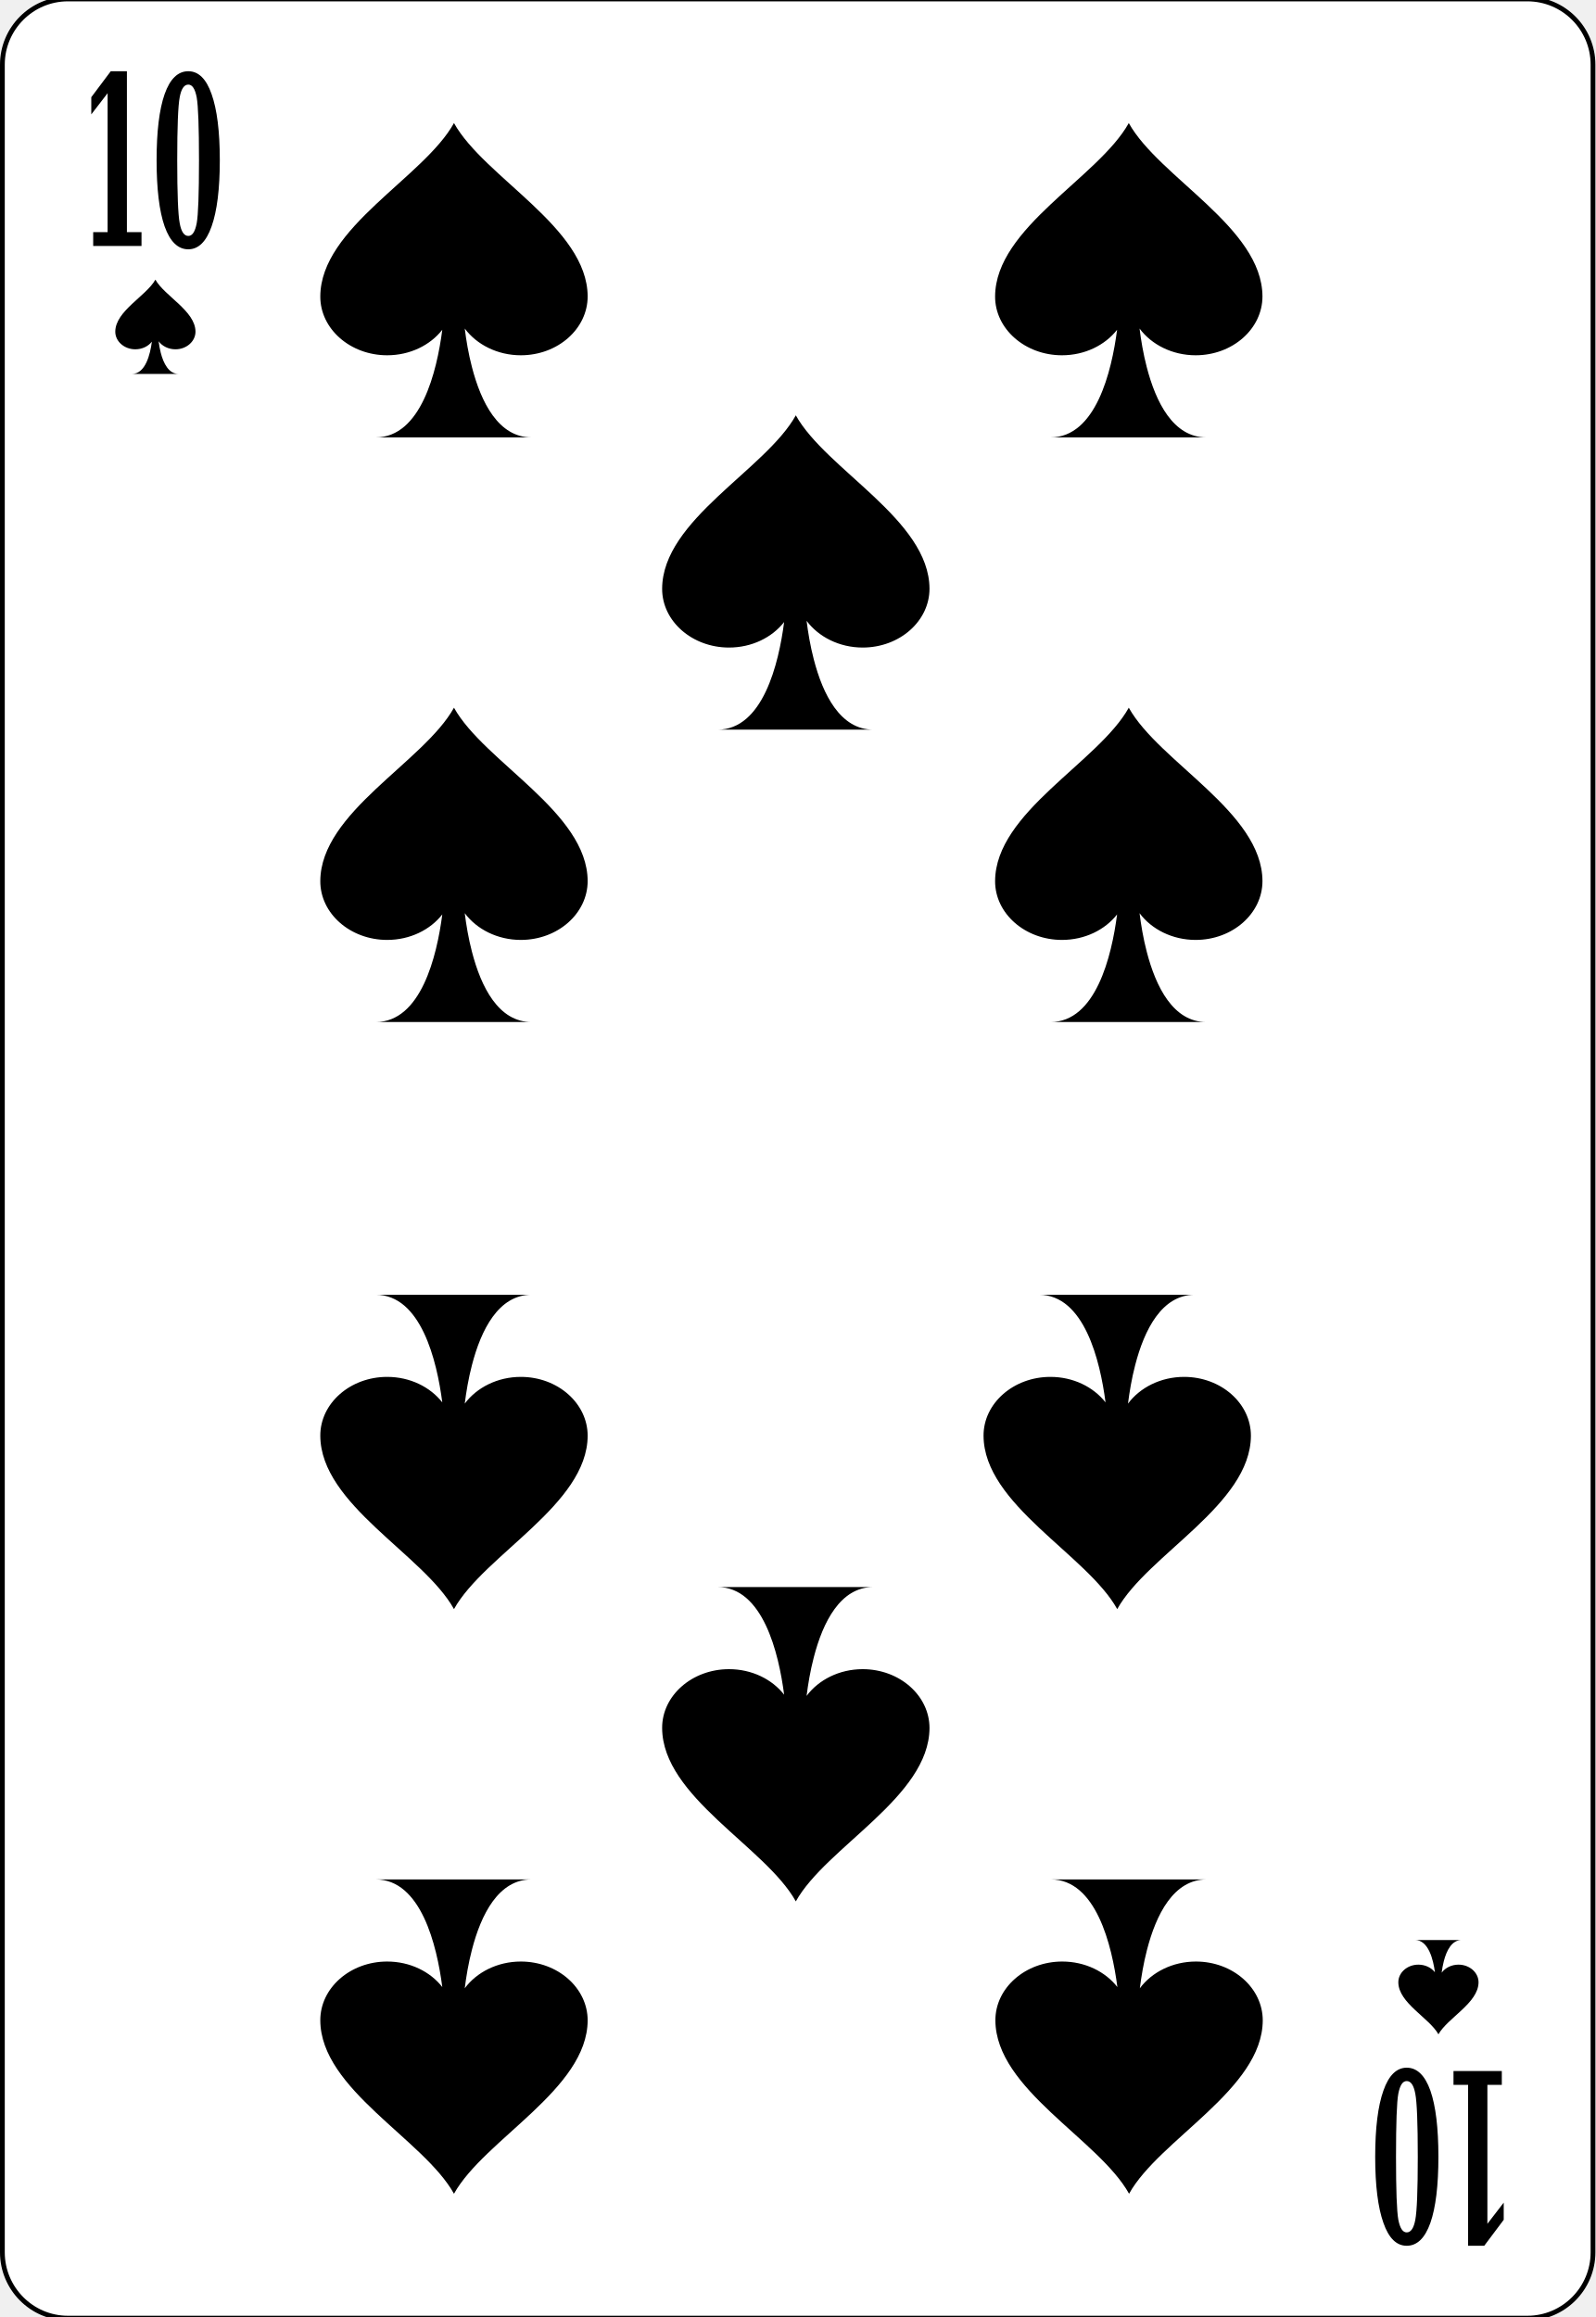
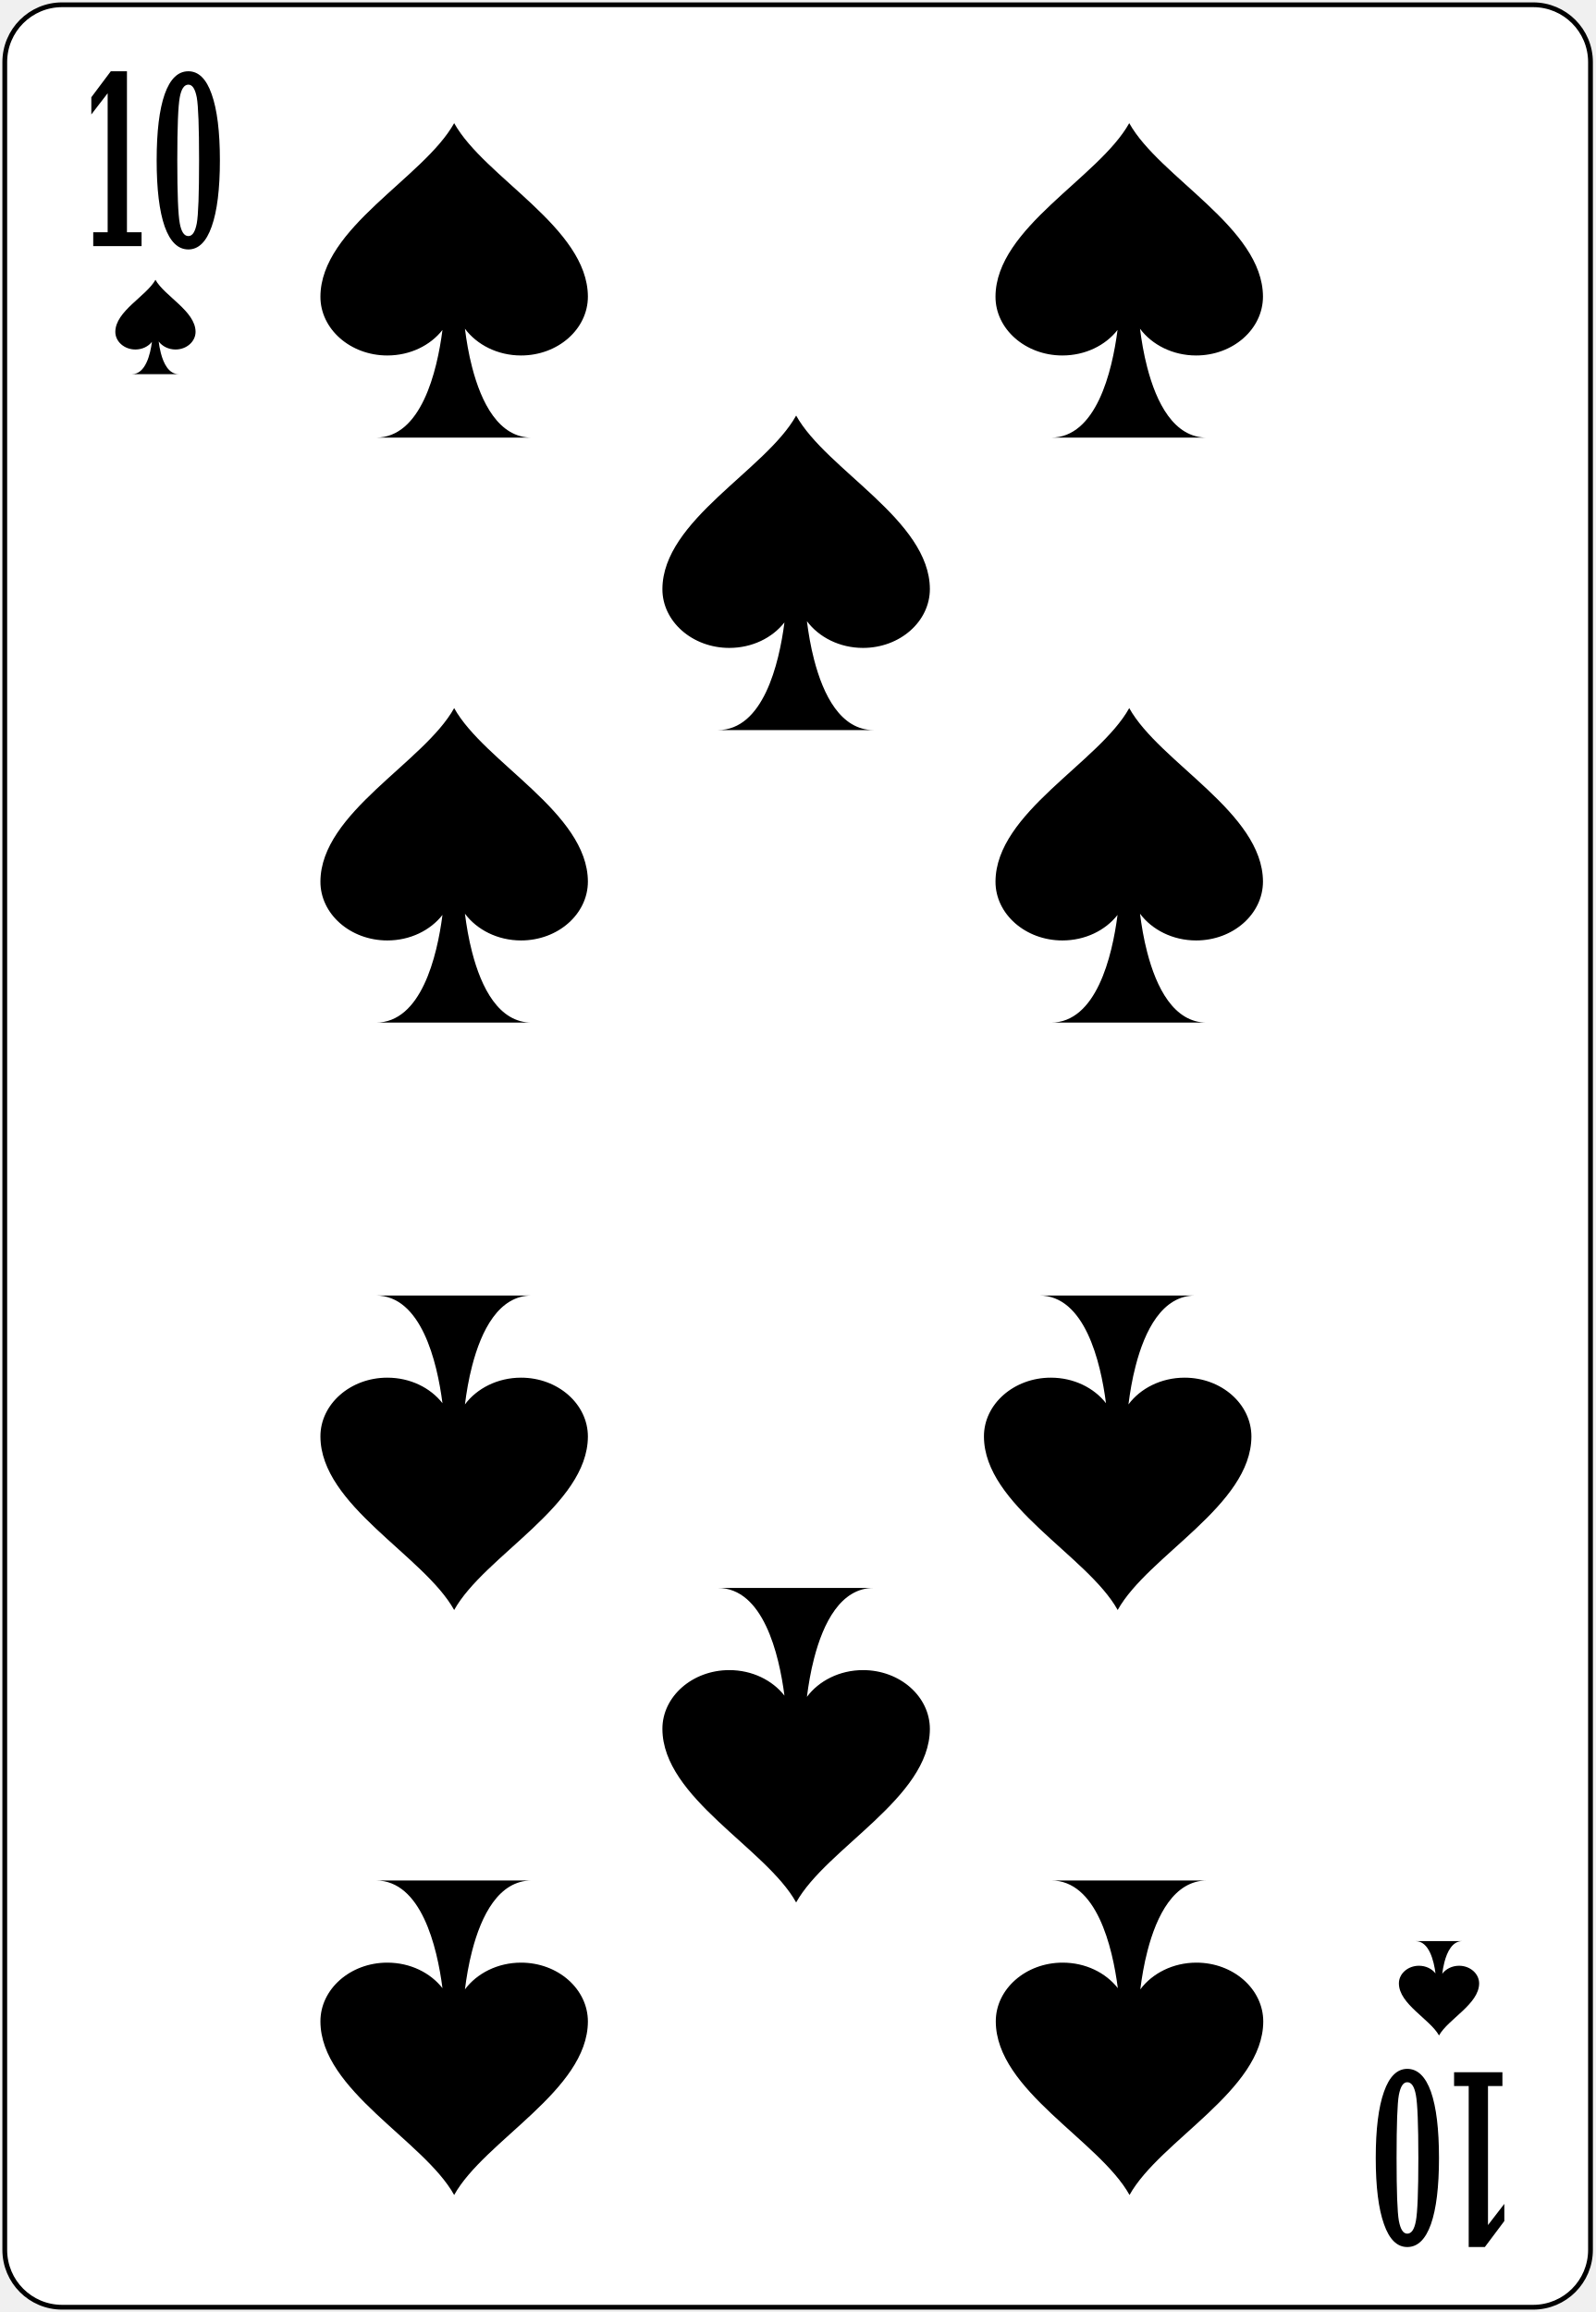
- <svg xmlns="http://www.w3.org/2000/svg" xmlns:xlink="http://www.w3.org/1999/xlink" version="1.0" width="100%" height="100%" viewBox="0 0 167.08 242.66" id="svg2" xml:space="preserve">
+ <svg xmlns="http://www.w3.org/2000/svg" xmlns:xlink="http://www.w3.org/1999/xlink" version="1.0" width="100%" height="100%" viewBox="0 0 167 242" id="svg2" xml:space="preserve">
  <defs id="defs88" />
-   <path d="M 166.83,235.89 C 166.83,239.68 163.75,242.78 159.96,242.78 L 7.11,242.78 C 3.33,242.78 0.25,239.68 0.25,235.89 L 0.25,6.77 C 0.25,2.98 3.33,-0.11 7.11,-0.11 L 159.96,-0.11 C 163.75,-0.11 166.83,2.98 166.83,6.77 L 166.83,235.89 L 166.83,235.89 z" id="bg" style="fill:#ffffff;stroke:#000000;stroke-width:0.5;" />
+   <rect x="0.5" y="0.5" width="166" height="241" rx="6" style="fill:#ffffff;stroke:#000000;stroke-width:0.5;" />
  <path d="M 11.6,7.46 L 9.56,10.18 L 9.56,11.98 L 11.27,9.76 L 11.27,24.31 L 9.76,24.31 L 9.76,25.76 L 14.82,25.76 L 14.82,24.31 L 13.29,24.31 L 13.29,7.46 L 11.6,7.46 z M 19.72,7.46 C 18.64,7.46 17.81,8.25 17.24,9.86 C 16.68,11.46 16.4,13.77 16.4,16.78 C 16.4,19.79 16.68,22.11 17.24,23.71 C 17.81,25.31 18.64,26.11 19.72,26.11 C 20.78,26.11 21.6,25.31 22.16,23.71 C 22.73,22.11 23.02,19.79 23.02,16.78 C 23.02,13.77 22.73,11.46 22.16,9.86 C 21.6,8.25 20.78,7.46 19.72,7.46 z M 19.72,8.86 C 20.15,8.86 20.43,9.32 20.6,10.20 C 20.76,11.10 20.84,13.28 20.84,16.78 C 20.84,20.31 20.76,22.51 20.6,23.38 C 20.43,24.26 20.15,24.71 19.72,24.71 C 19.28,24.71 18.98,24.26 18.82,23.38 C 18.65,22.51 18.56,20.31 18.56,16.78 C 18.56,13.25 18.65,11.06 18.82,10.18 C 18.98,9.31 19.28,8.86 19.72,8.86 z" id="val" style="fill-rule:nonzero;stroke-miterlimit:4" />
  <use transform="matrix(-1,0,0,-1,167.04,242.66)" id="val2" x="0" y="0" width="167.08" height="242.66" xlink:href="#val" />
  <path d="M 59.43,16.56 C 55.47,23.69 41.97,30.23 41.93,39.25 C 41.91,43.5 45.85,46.96 50.68,46.96 C 53.68,46.96 56.32,45.64 57.9,43.62 C 57.19,49.09 55.11,57.71 49.18,57.71 L 69.59,57.71 C 65.26,57.72 62.97,53.11 61.78,48.5 C 61.32,46.74 61.03,44.97 60.84,43.46 C 62.4,45.56 65.12,46.96 68.18,46.96 C 73.02,46.96 76.93,43.5 76.93,39.25 C 76.89,30.23 63.4,23.69 59.43,16.56 z" transform="matrix(0.8,0,0,0.8,0,-0.36)" id="p2242" style="fill-rule:nonzero;stroke-miterlimit:4" />
  <use transform="translate(35.8,30.61)" id="use5485" x="0" y="0" width="167.08" height="242.66" xlink:href="#p2242" />
  <use transform="matrix(1,0,0,-1,35.8,212.02)" id="use6114" x="0" y="0" width="167.08" height="242.66" xlink:href="#p2242" />
  <use transform="translate(0,61.23)" id="use3293" x="0" y="0" width="167.08" height="242.66" xlink:href="#p2242" />
  <use transform="translate(70.67,61.23)" id="use4073" x="0" y="0" width="167.08" height="242.66" xlink:href="#p2242" />
  <use transform="matrix(1,0,0,-1,69.46,181.41)" id="use5481" x="0" y="0" width="167.08" height="242.66" xlink:href="#p2242" />
  <use transform="translate(-69.46,1.94e-6)" id="use5483" x="0" y="0" width="167.08" height="242.66" xlink:href="#use5481" />
  <use transform="translate(70.67,0)" id="use2394" x="0" y="0" width="167.08" height="242.66" xlink:href="#p2242" />
  <use transform="matrix(1,0,0,-1,0,242.64)" id="use2597" x="0" y="0" width="167.08" height="242.66" xlink:href="#p2242" />
  <use transform="matrix(1,0,0,-1,70.70,242.64)" id="use2392" x="0" y="0" width="167.08" height="242.66" xlink:href="#p2242" />
  <use transform="matrix(0.30,0,0,0.30,2.01,25.42)" id="use2399" x="0" y="0" width="167.08" height="242.66" xlink:href="#p2242" />
  <use transform="matrix(0.30,0,0,-0.30,136.38,216.92)" id="use2401" x="0" y="0" width="167.08" height="242.66" xlink:href="#p2242" />
</svg>
